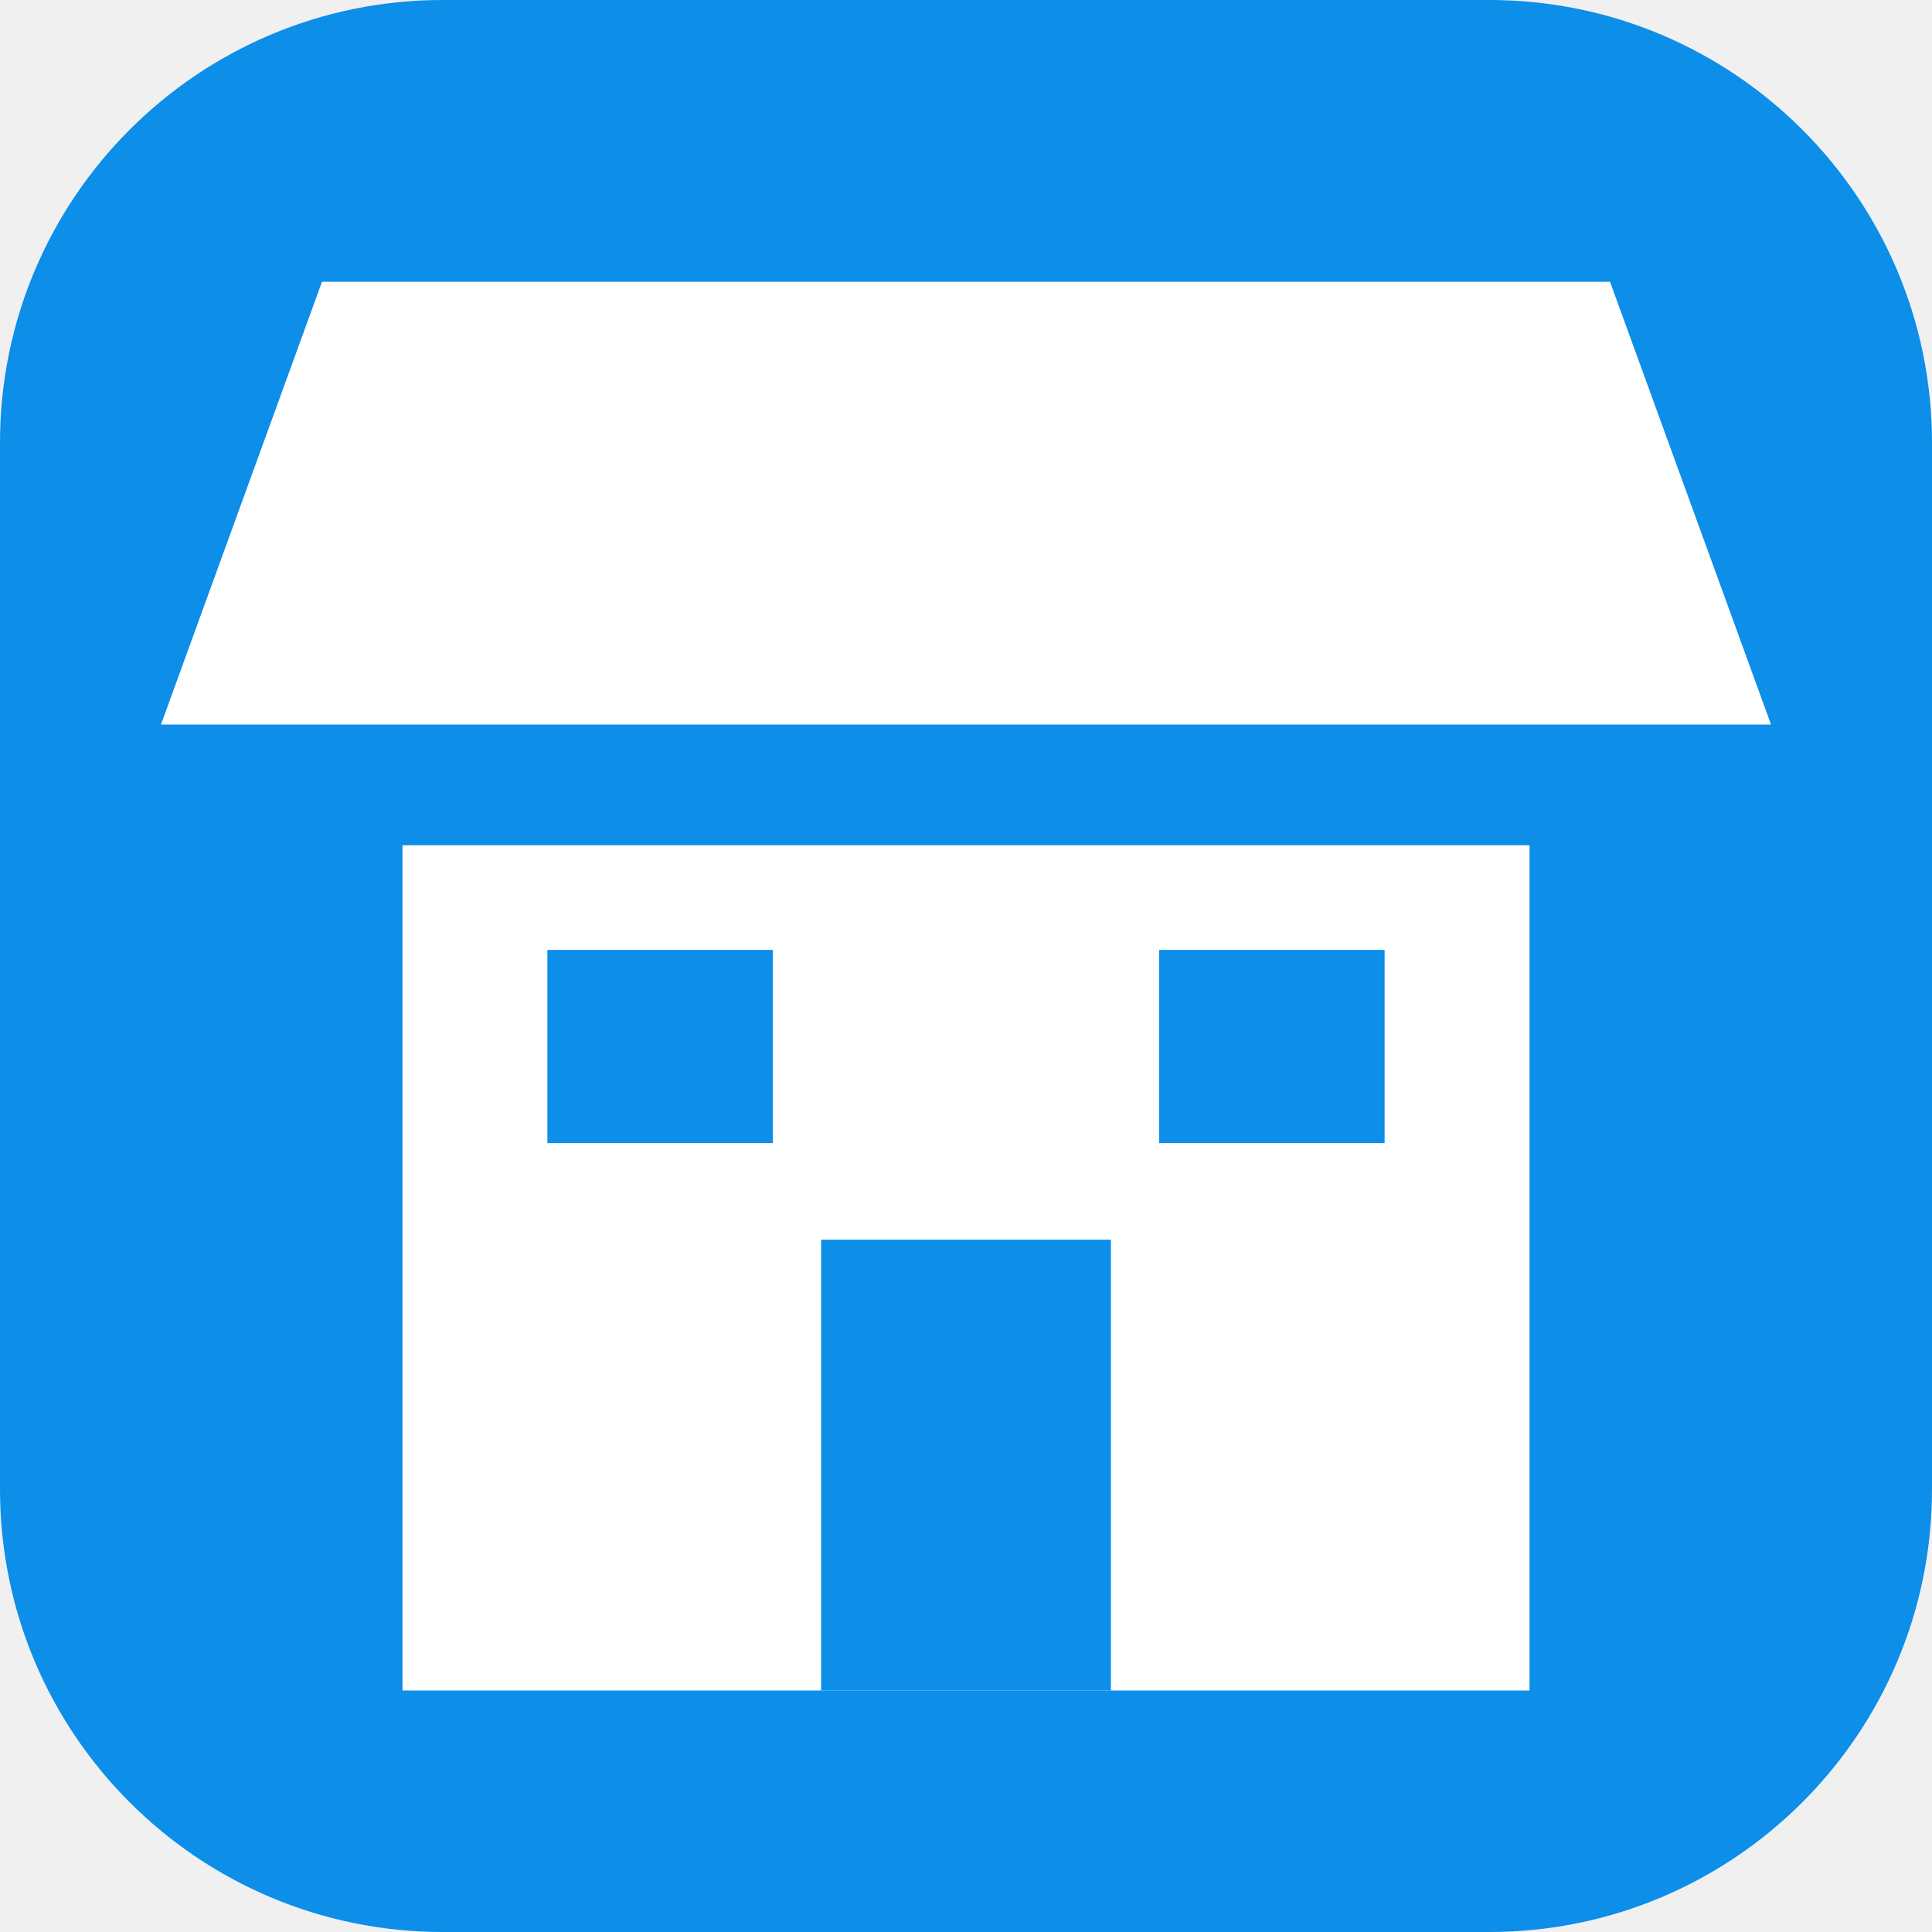
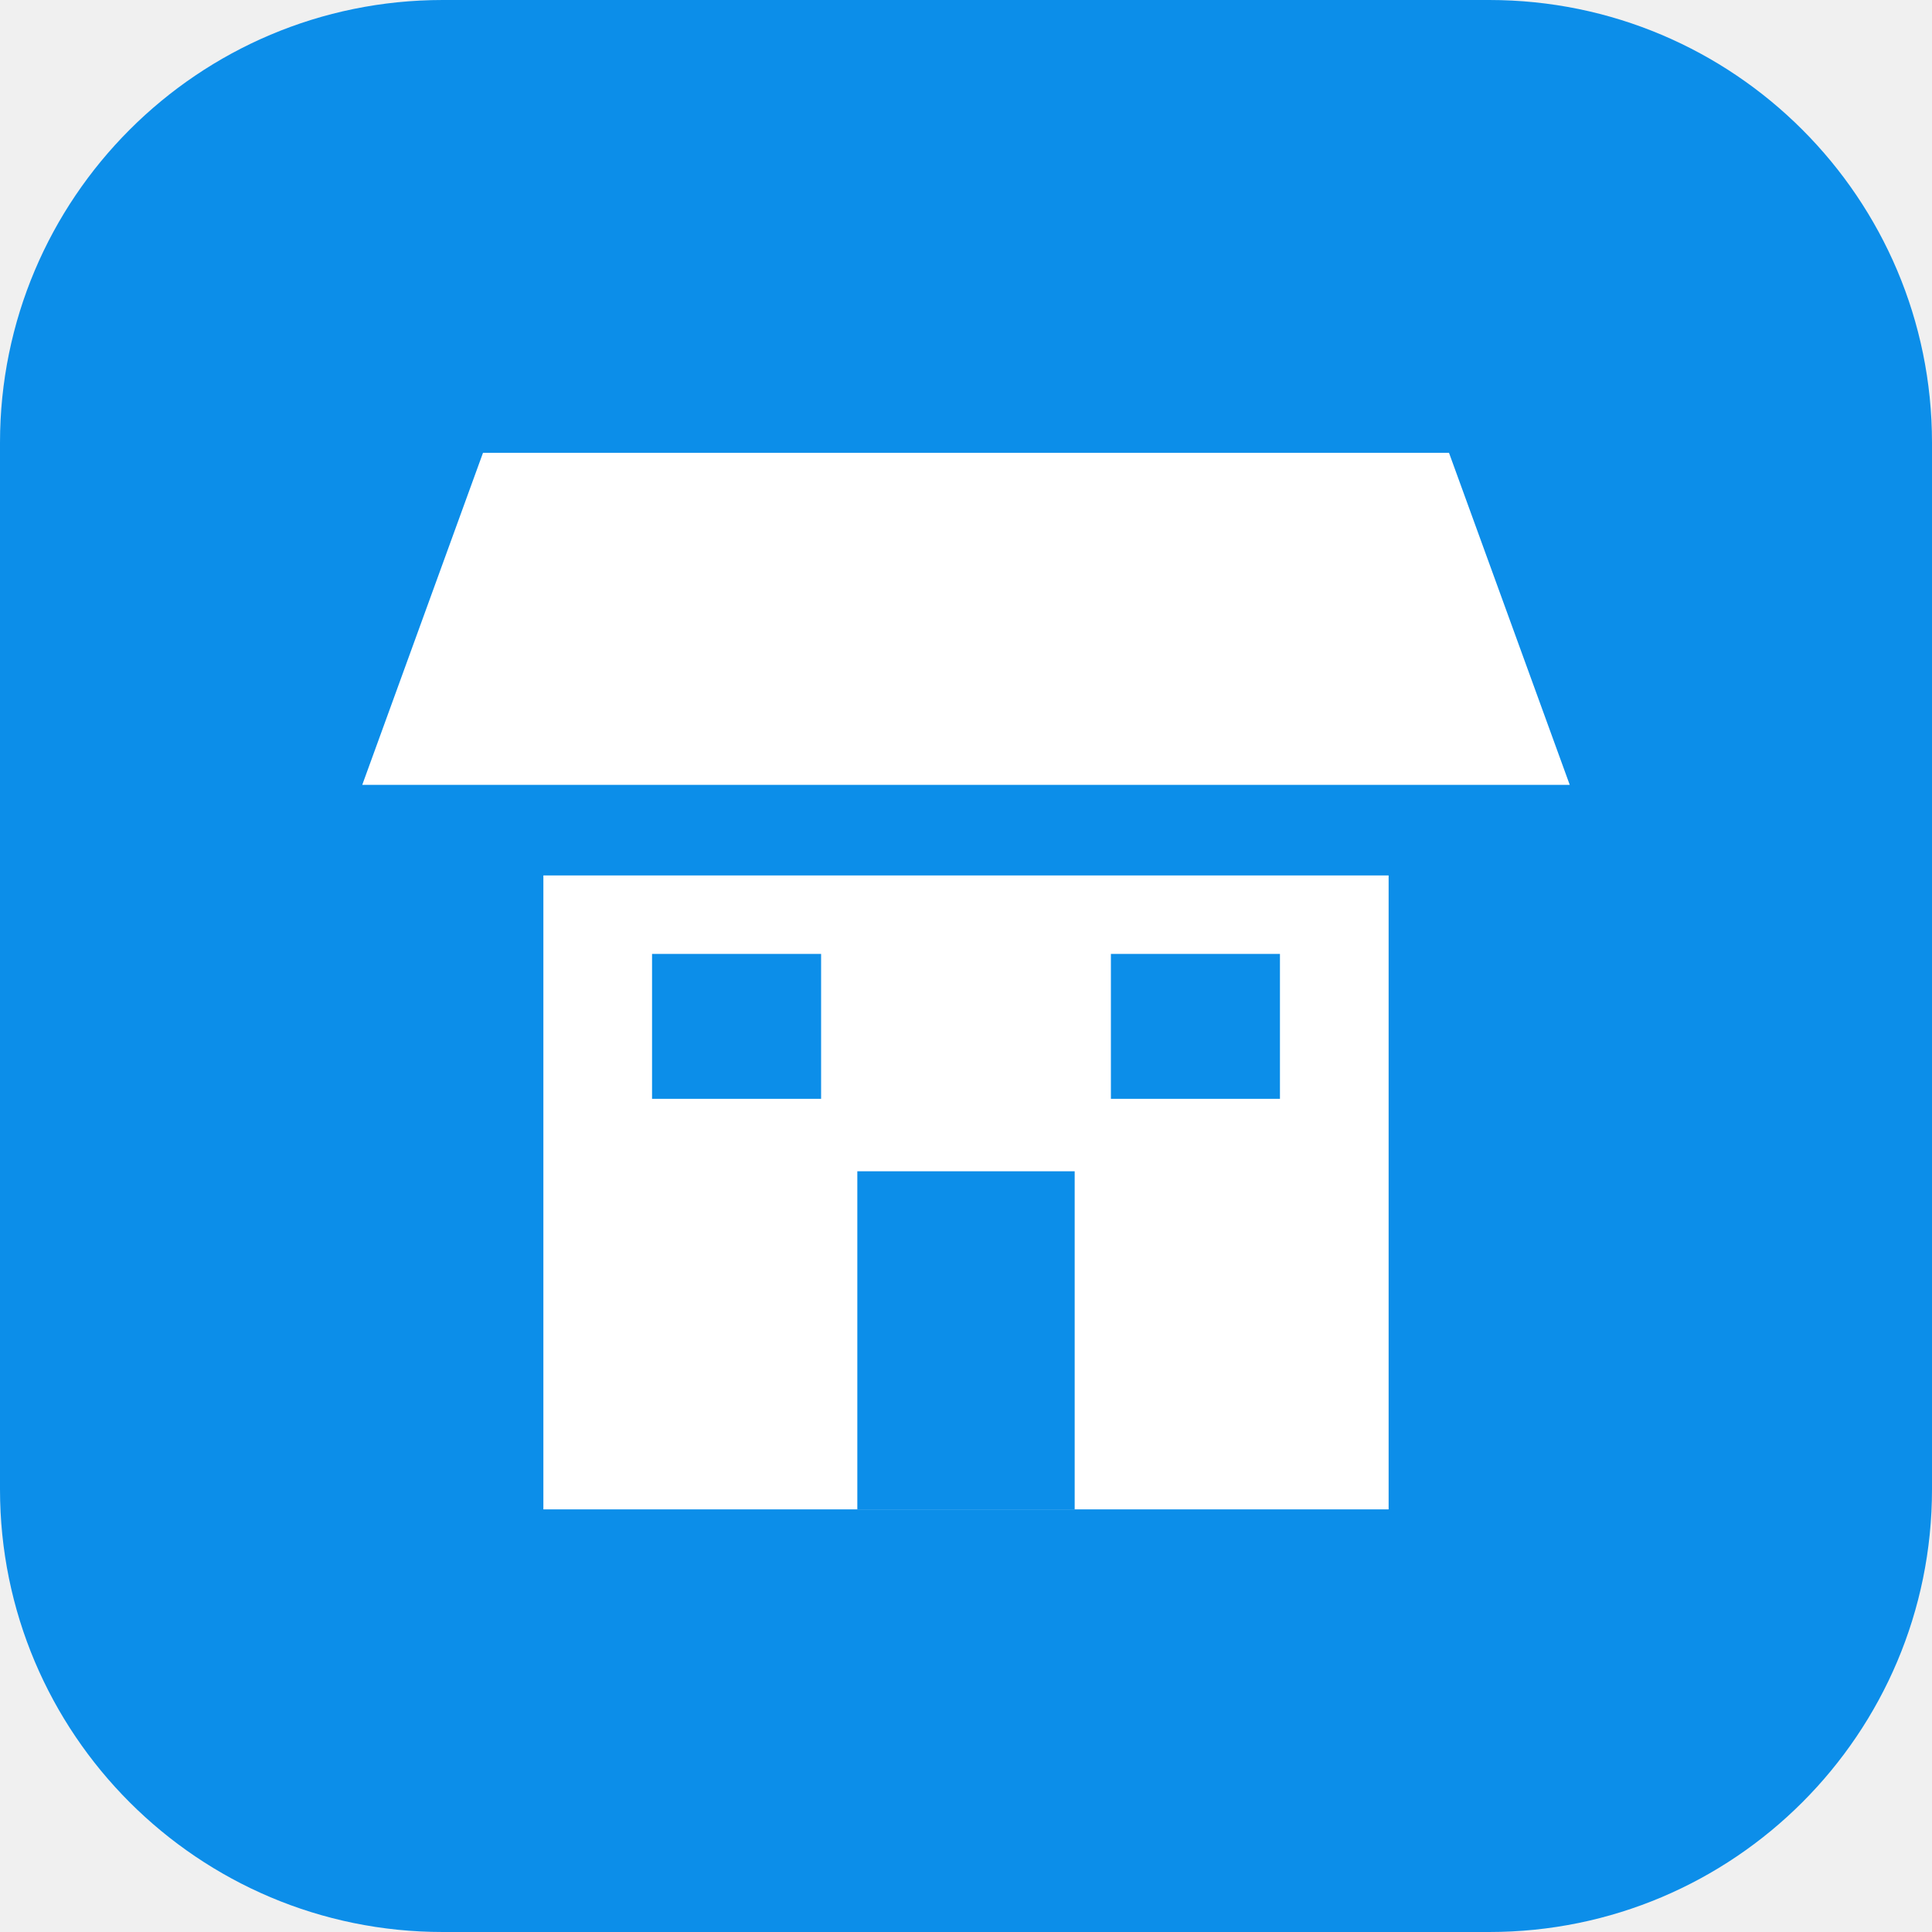
<svg xmlns="http://www.w3.org/2000/svg" viewBox="0 0 24 24" width="24" height="24">
  <rect width="24" height="24" rx="5.5" fill="#0c8ee9" />
-   <path d="M4 3.5h16l2 5.5H2z" fill="#ffffff" />
-   <rect x="5" y="10.5" width="14" height="10.5" fill="#ffffff" />
-   <rect x="6.8" y="11.8" width="2.8" height="2.4" fill="#0c8ee9" />
-   <rect x="14.4" y="11.8" width="2.8" height="2.4" fill="#0c8ee9" />
-   <rect x="10.2" y="15.4" width="3.6" height="5.6" fill="#0c8ee9" />
+   <g transform="translate(3 3) scale(0.75)">
+     <path d="M4 3.5L20 3.5L22 9L2 9Z" fill="#ffffff" />
+     <rect x="5" y="10.5" width="14" height="10.5" fill="#ffffff" />
+     <rect x="6.8" y="11.8" width="2.8" height="2.4" fill="#0c8ee9" />
+     <rect x="14.4" y="11.8" width="2.8" height="2.4" fill="#0c8ee9" />
+     <rect x="10.2" y="15.4" width="3.6" height="5.6" fill="#0c8ee9" />
+   </g>
</svg>
